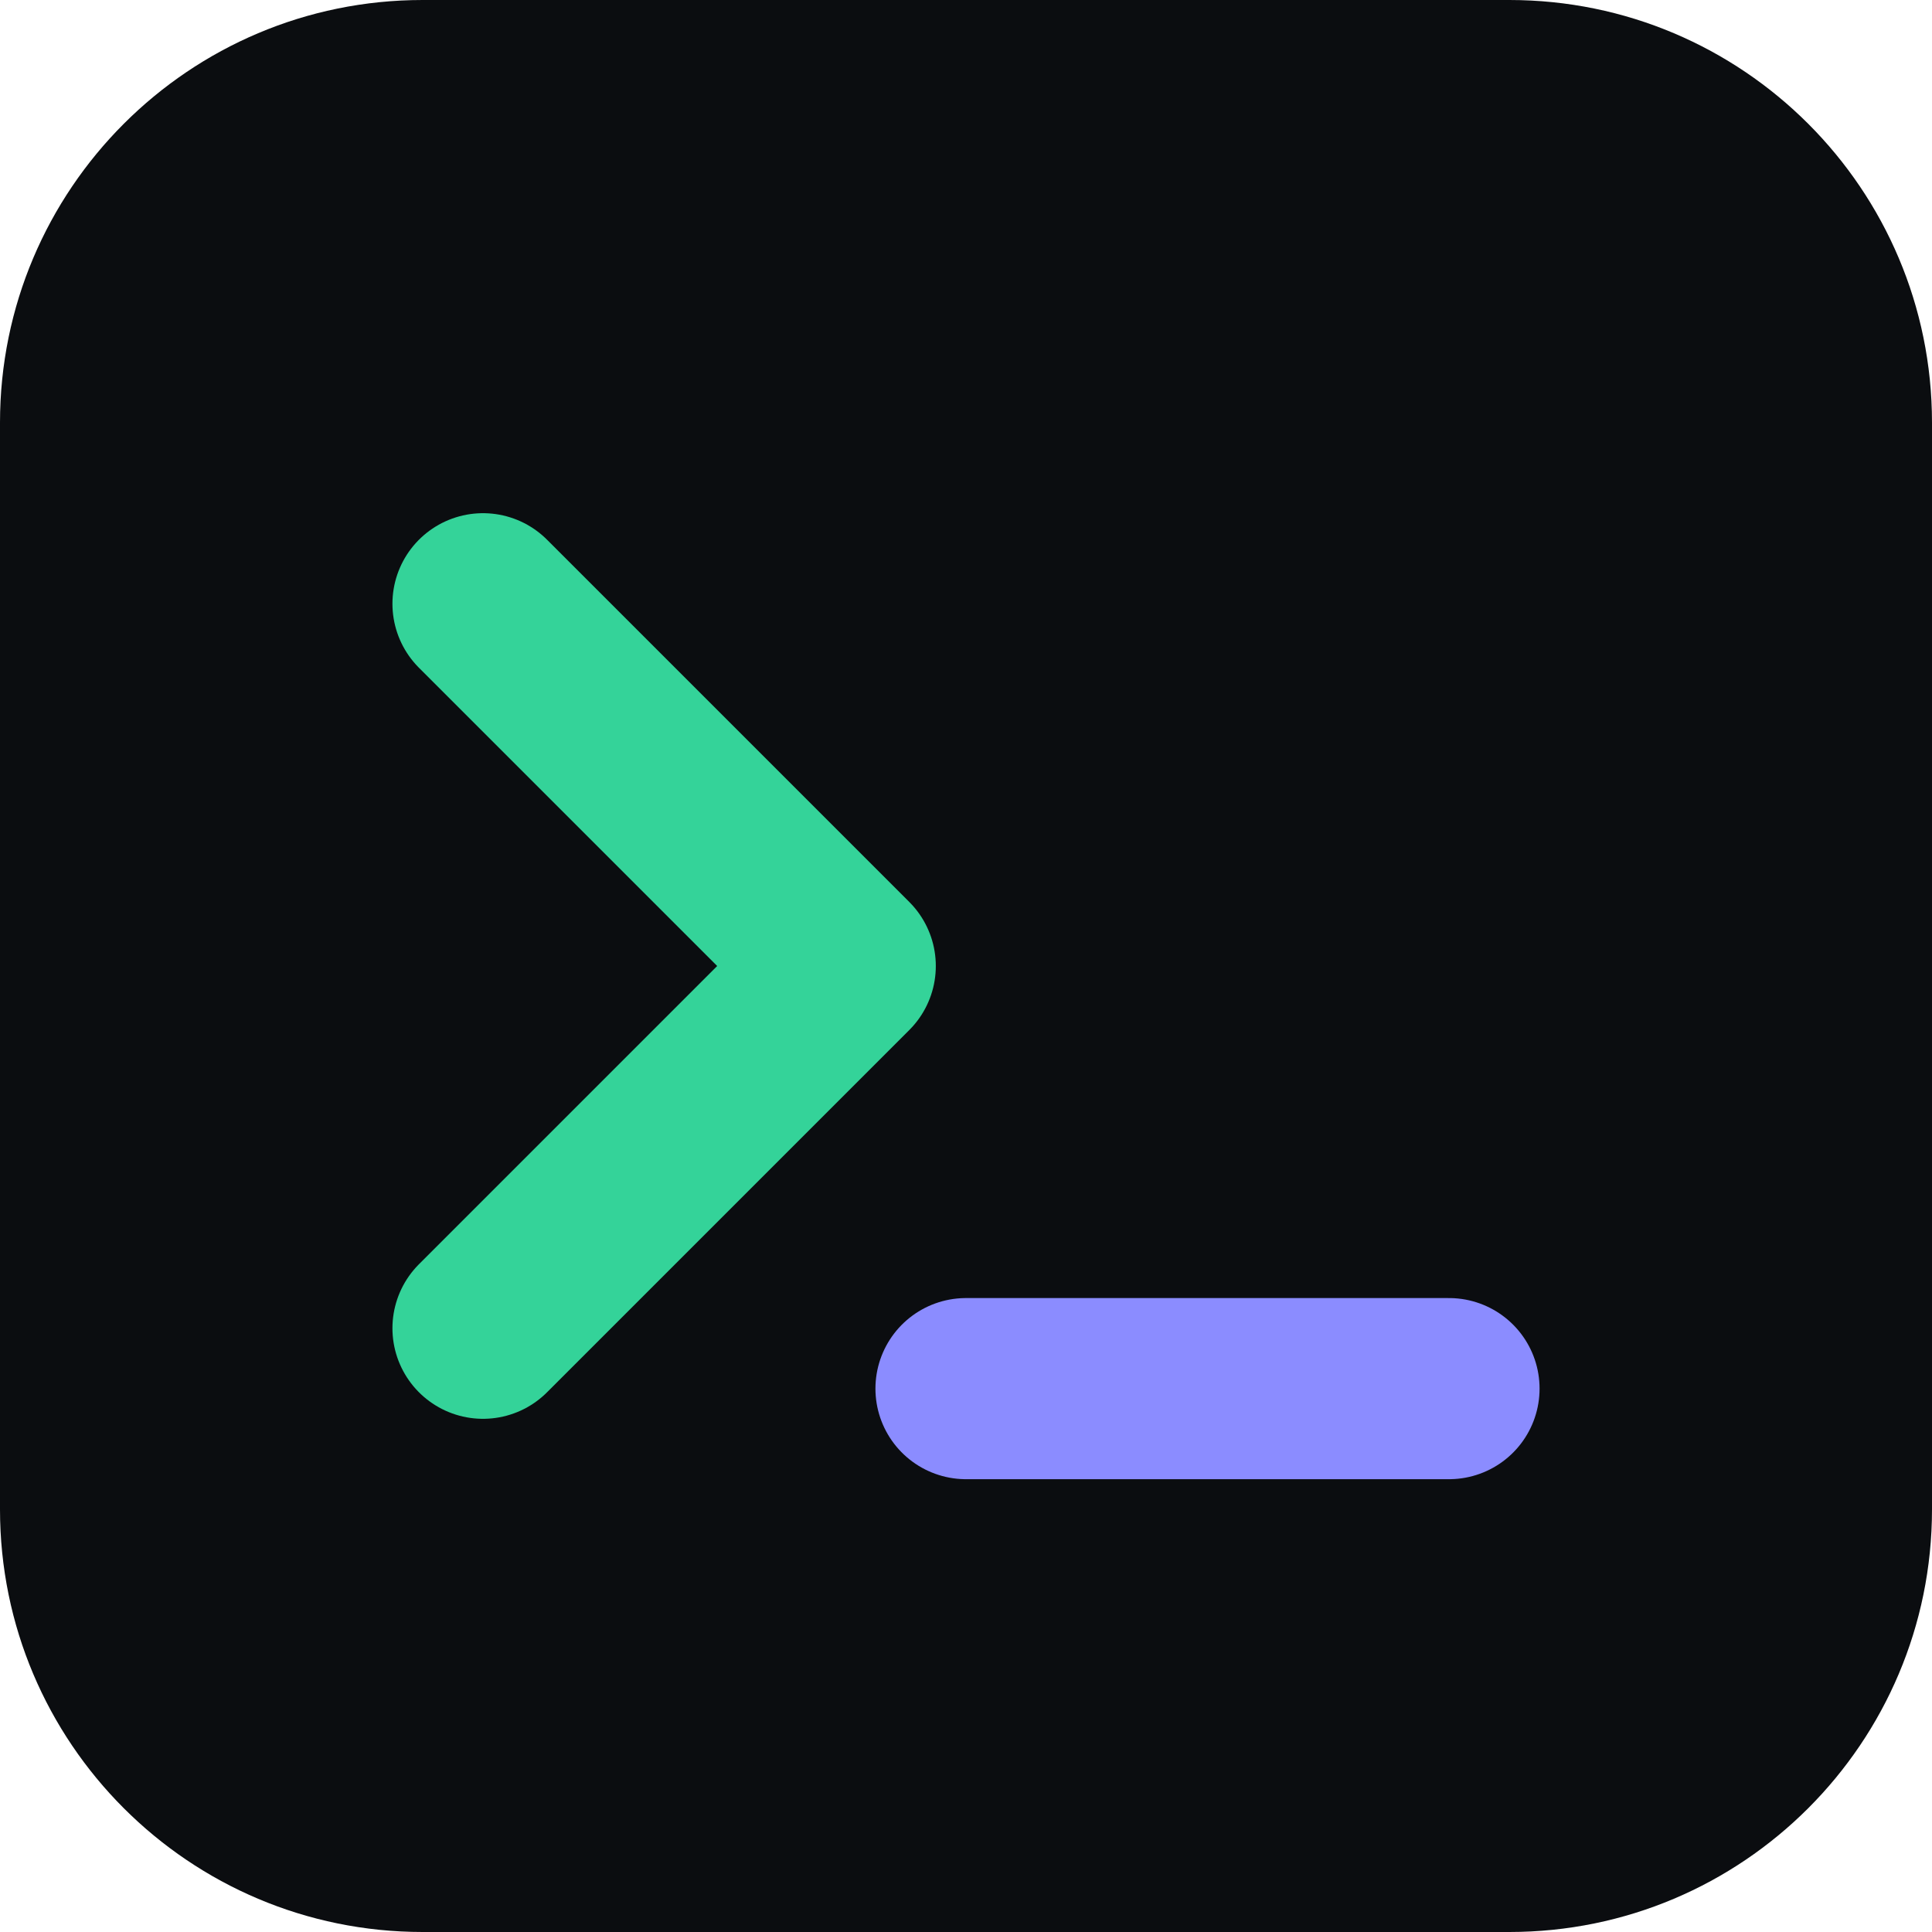
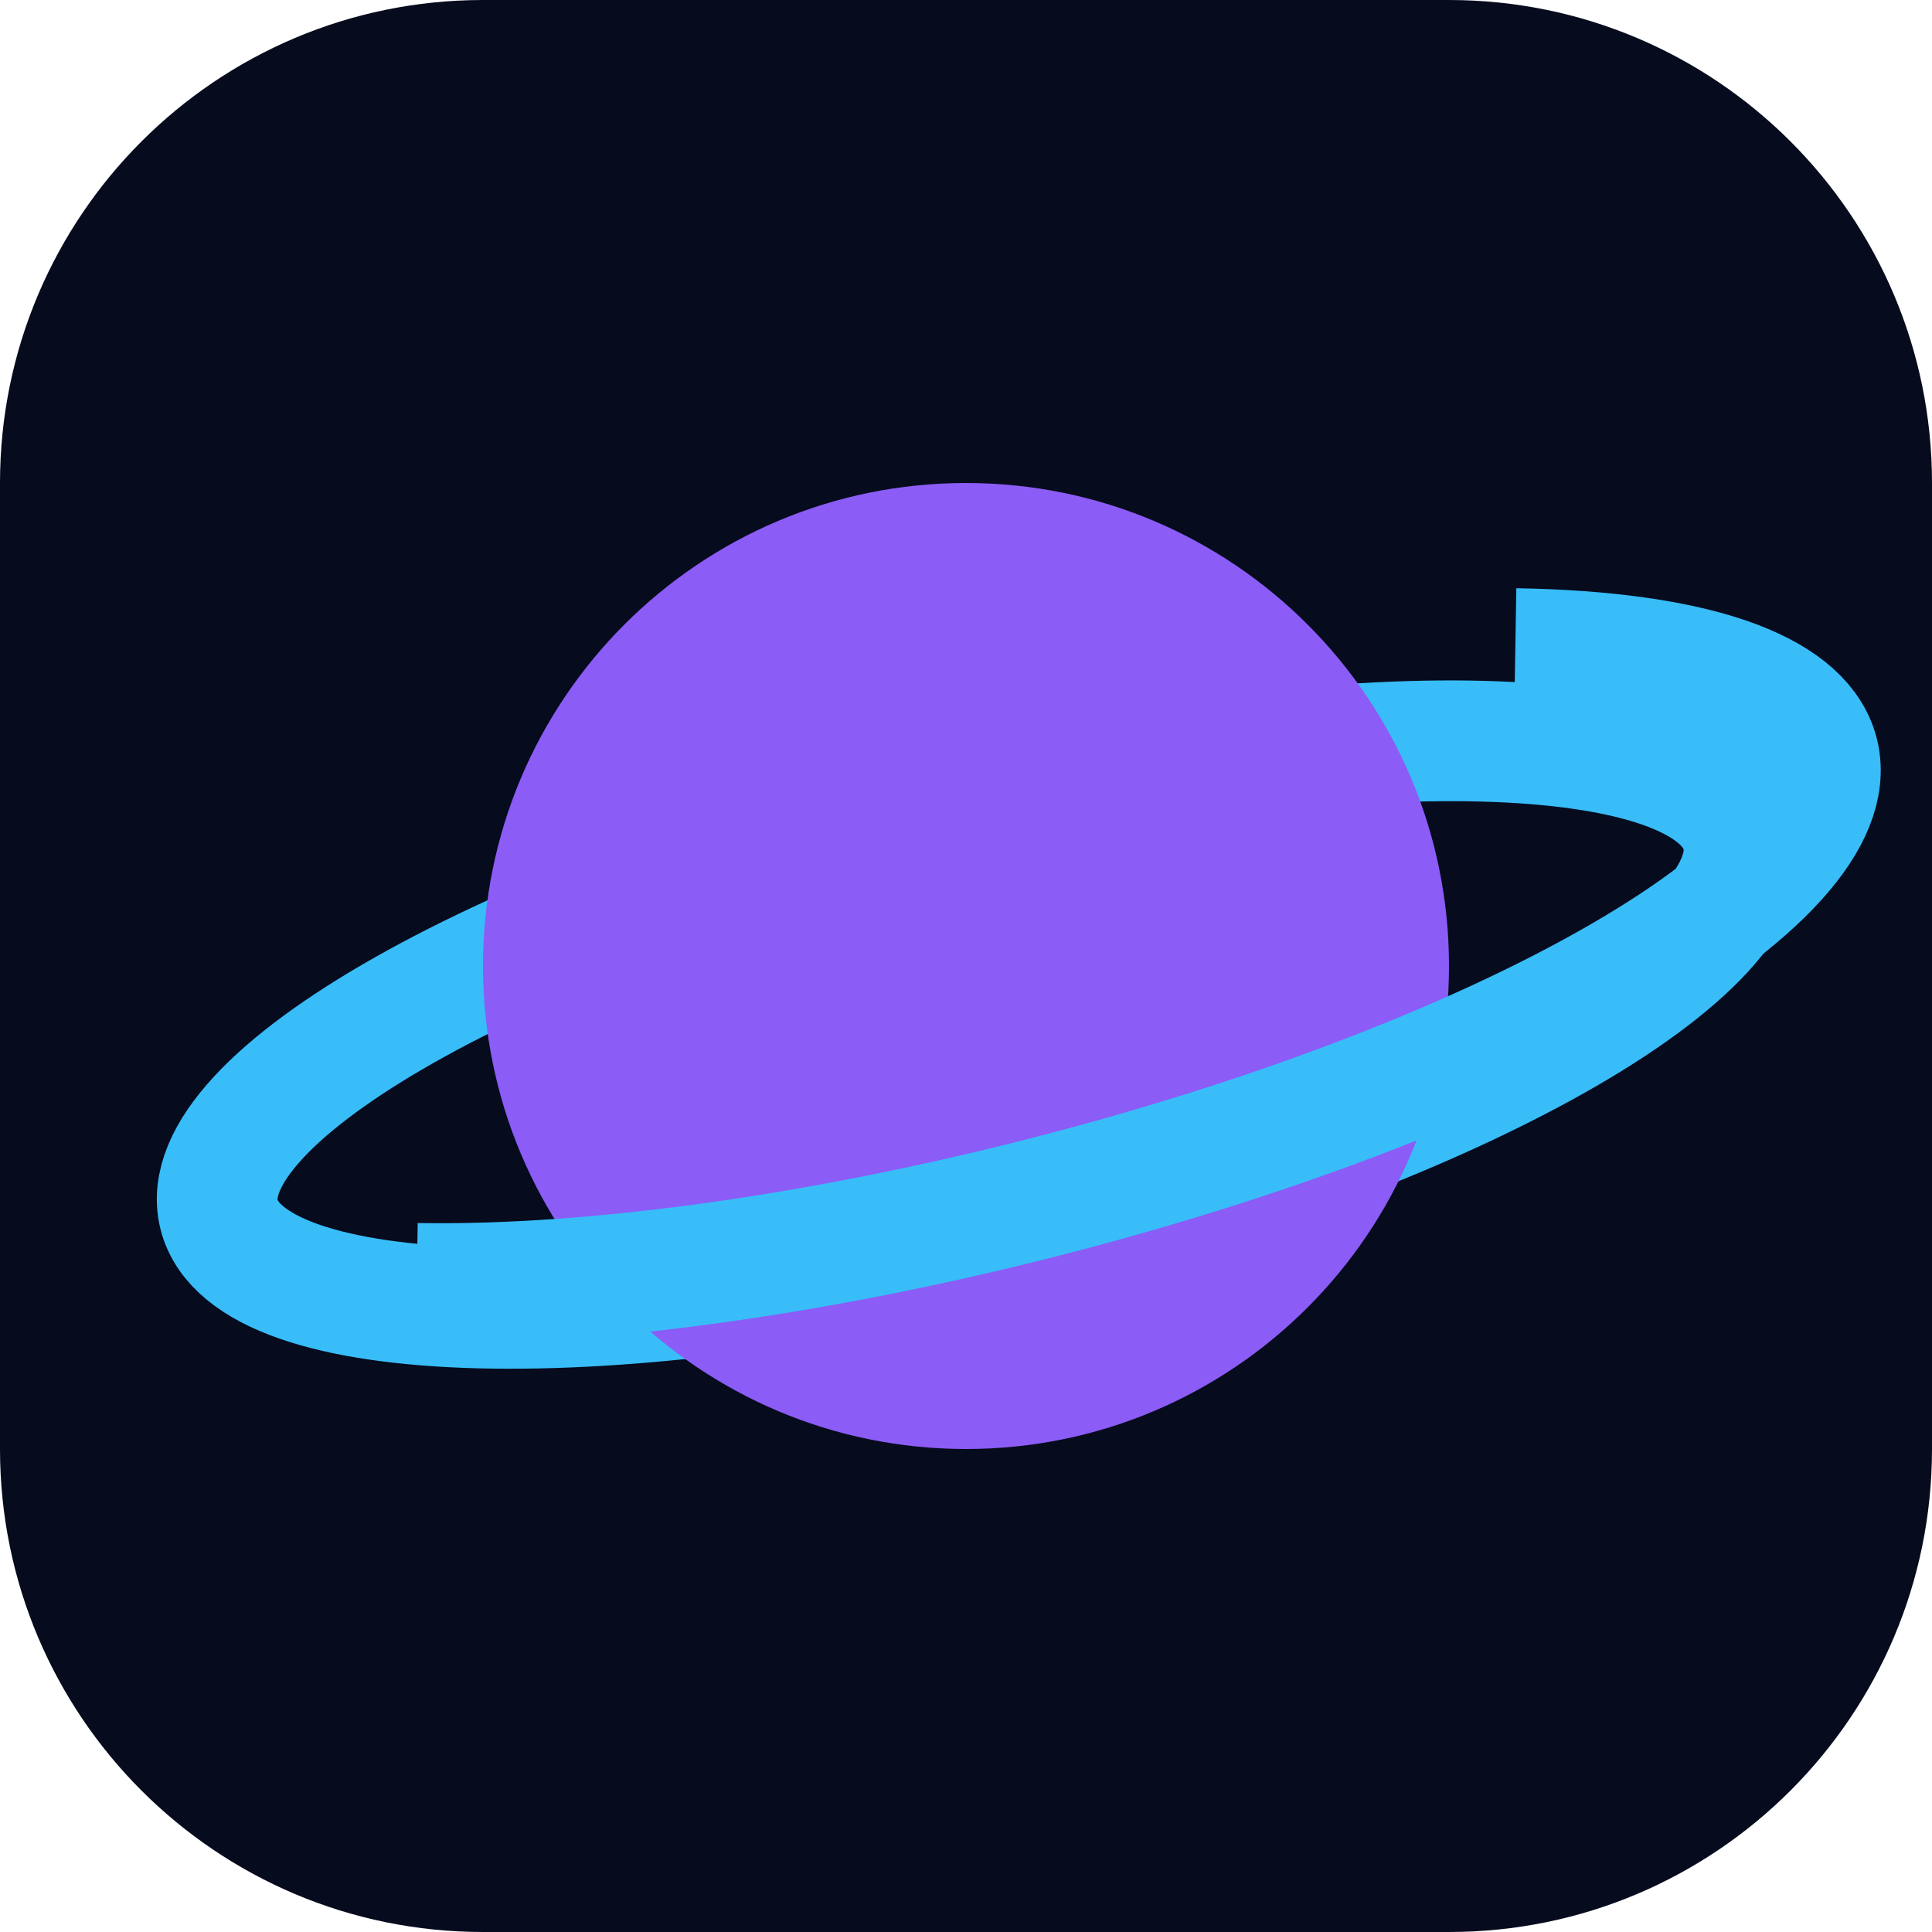
<svg xmlns="http://www.w3.org/2000/svg" viewBox="0 0 32 32">
-   <style>
-     rect { fill: #0B0D10; }
-     path { stroke: #34D399; }
-     line { stroke: #8B8CFF; }
-   </style>
-   <rect width="32" height="32" rx="7" />
-   <path d="M8 10l6 6-6 6" fill="none" stroke-width="3" stroke-linecap="round" stroke-linejoin="round" />
-   <line x1="16" y1="23" x2="24" y2="23" stroke-width="3" stroke-linecap="round" />
+   <rect width="32" height="32" rx="8" fill="#070b1e" />
+   <ellipse cx="16" cy="17" rx="13" ry="3.6" fill="none" stroke="#38bdf8" stroke-width="2" transform="rotate(-14 16 16)" />
+   <circle cx="16" cy="16" r="8" fill="#8b5cf6" />
+   <path d="M5.9 18.9 A13 3.6 0 0 0 26.1 13.1" fill="none" stroke="#38bdf8" stroke-width="2" transform="rotate(-14 16 16)" />
</svg>
